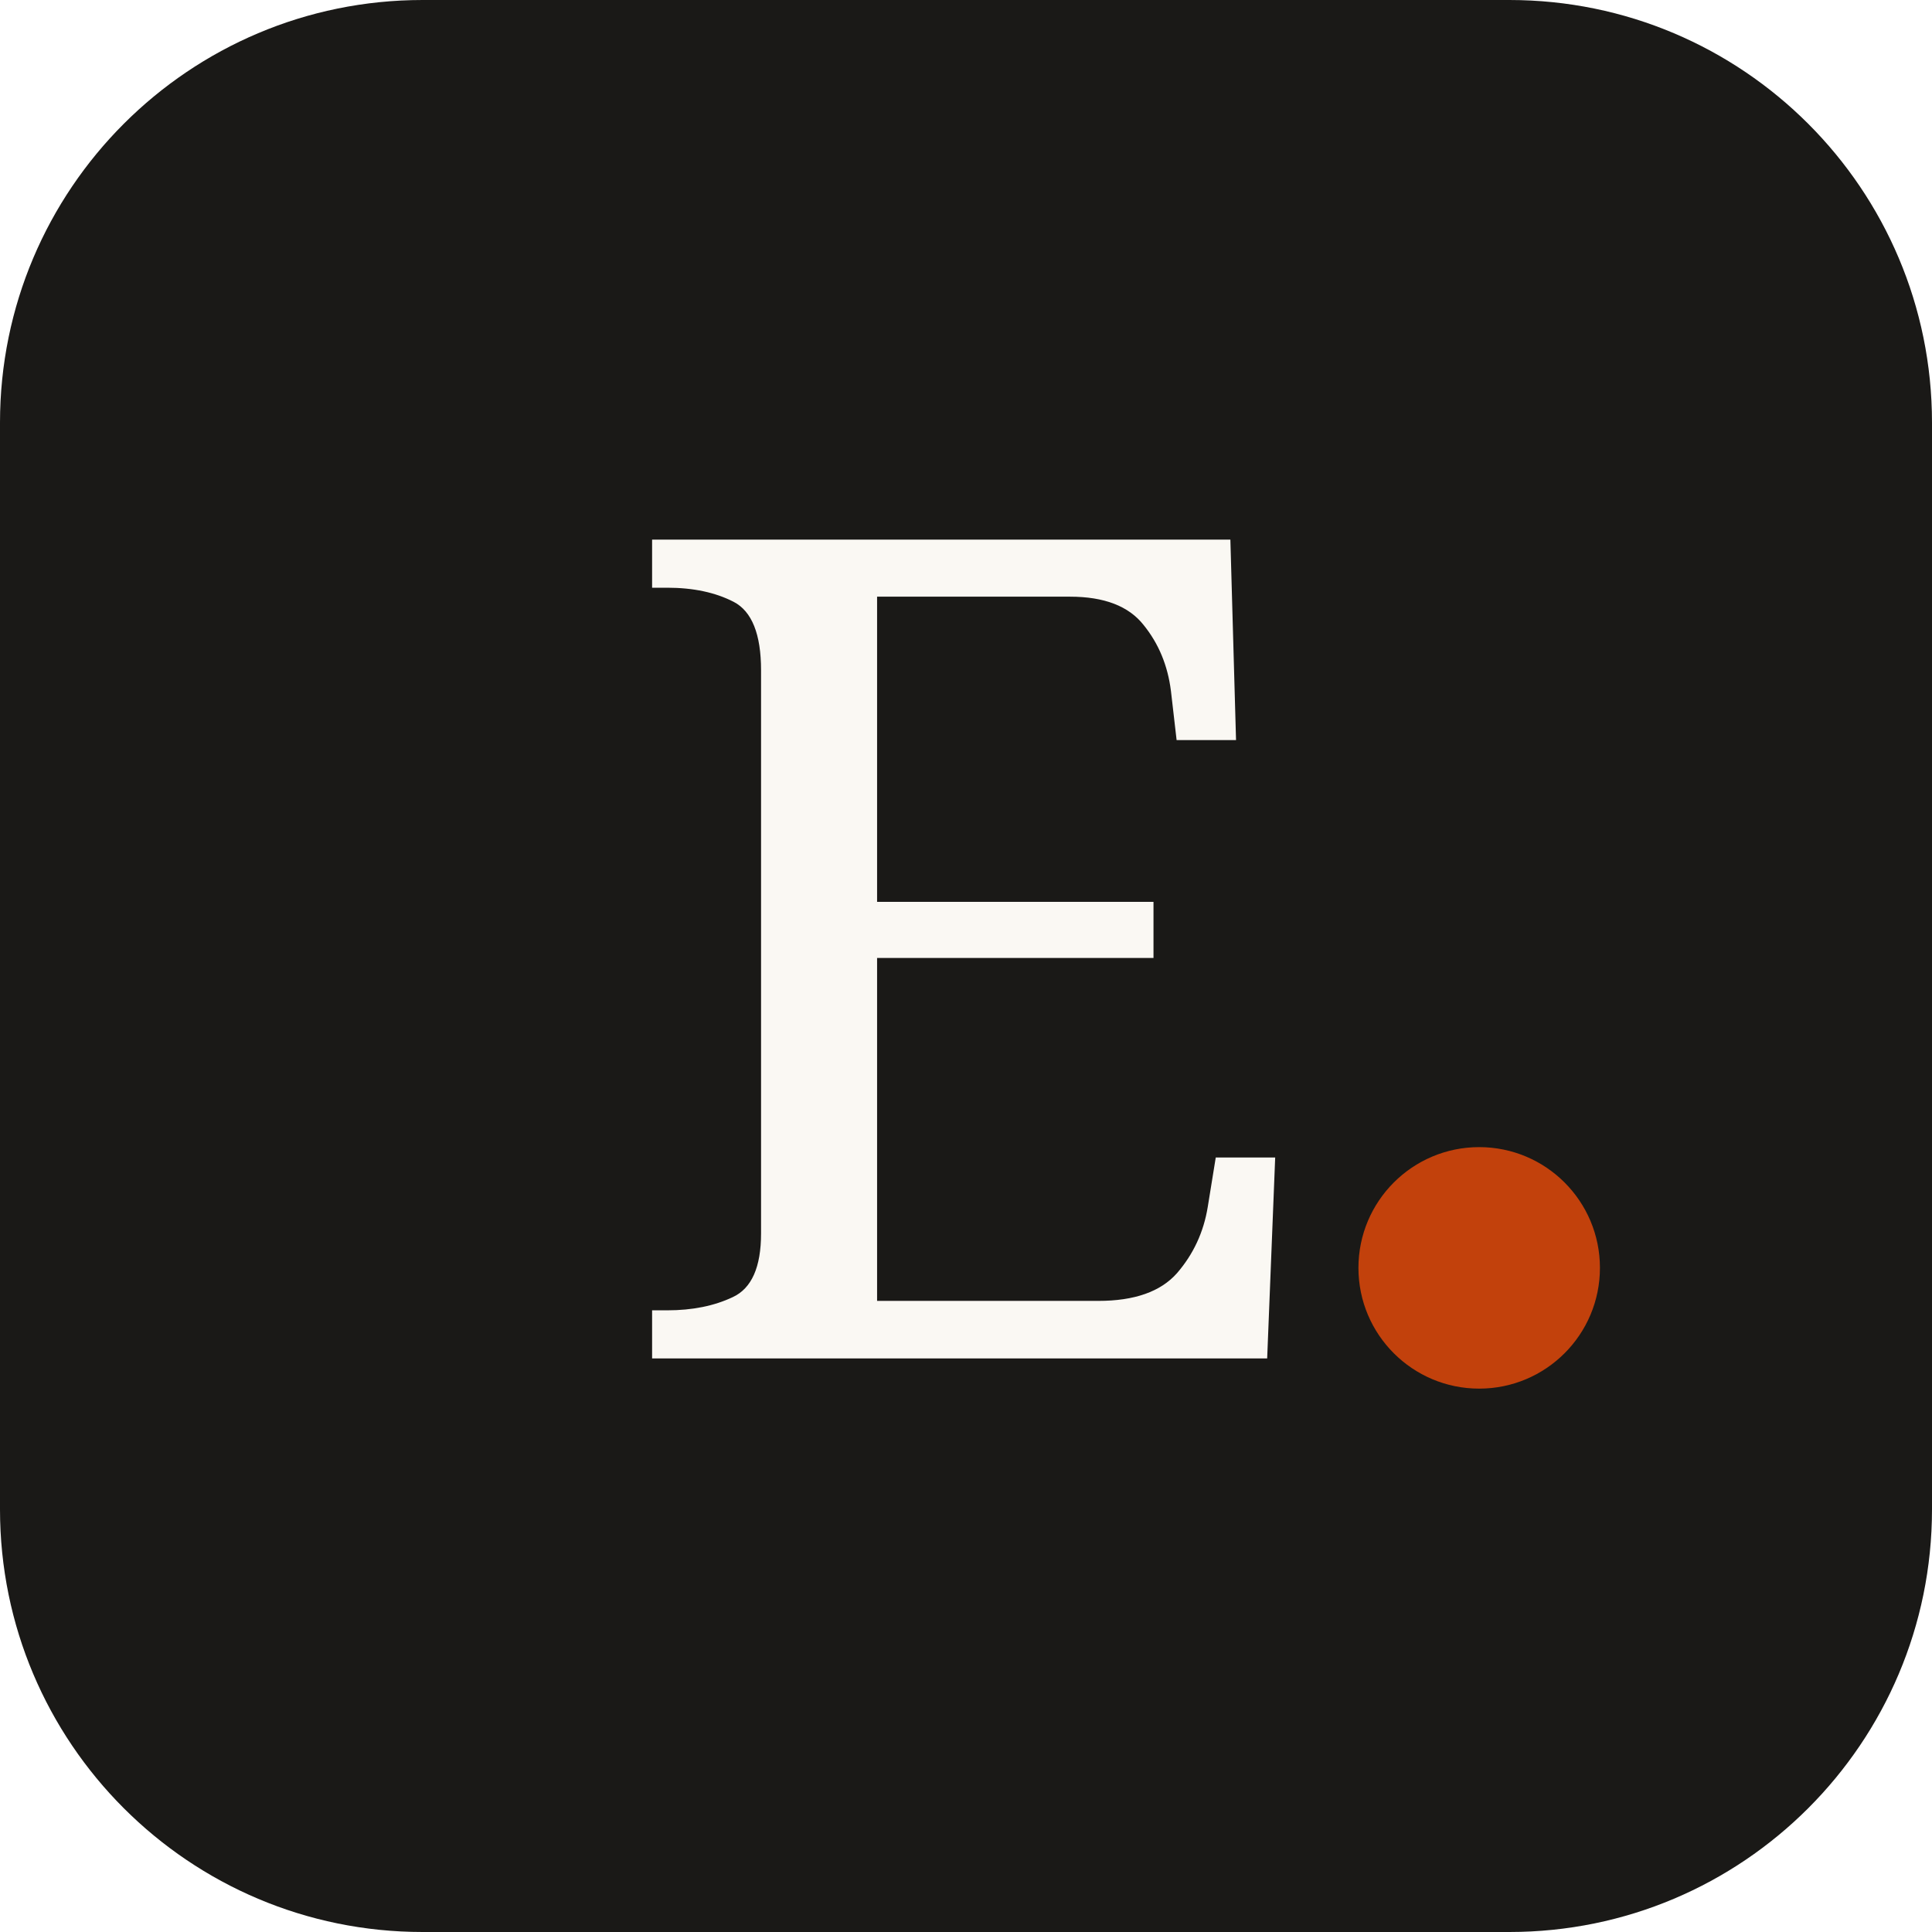
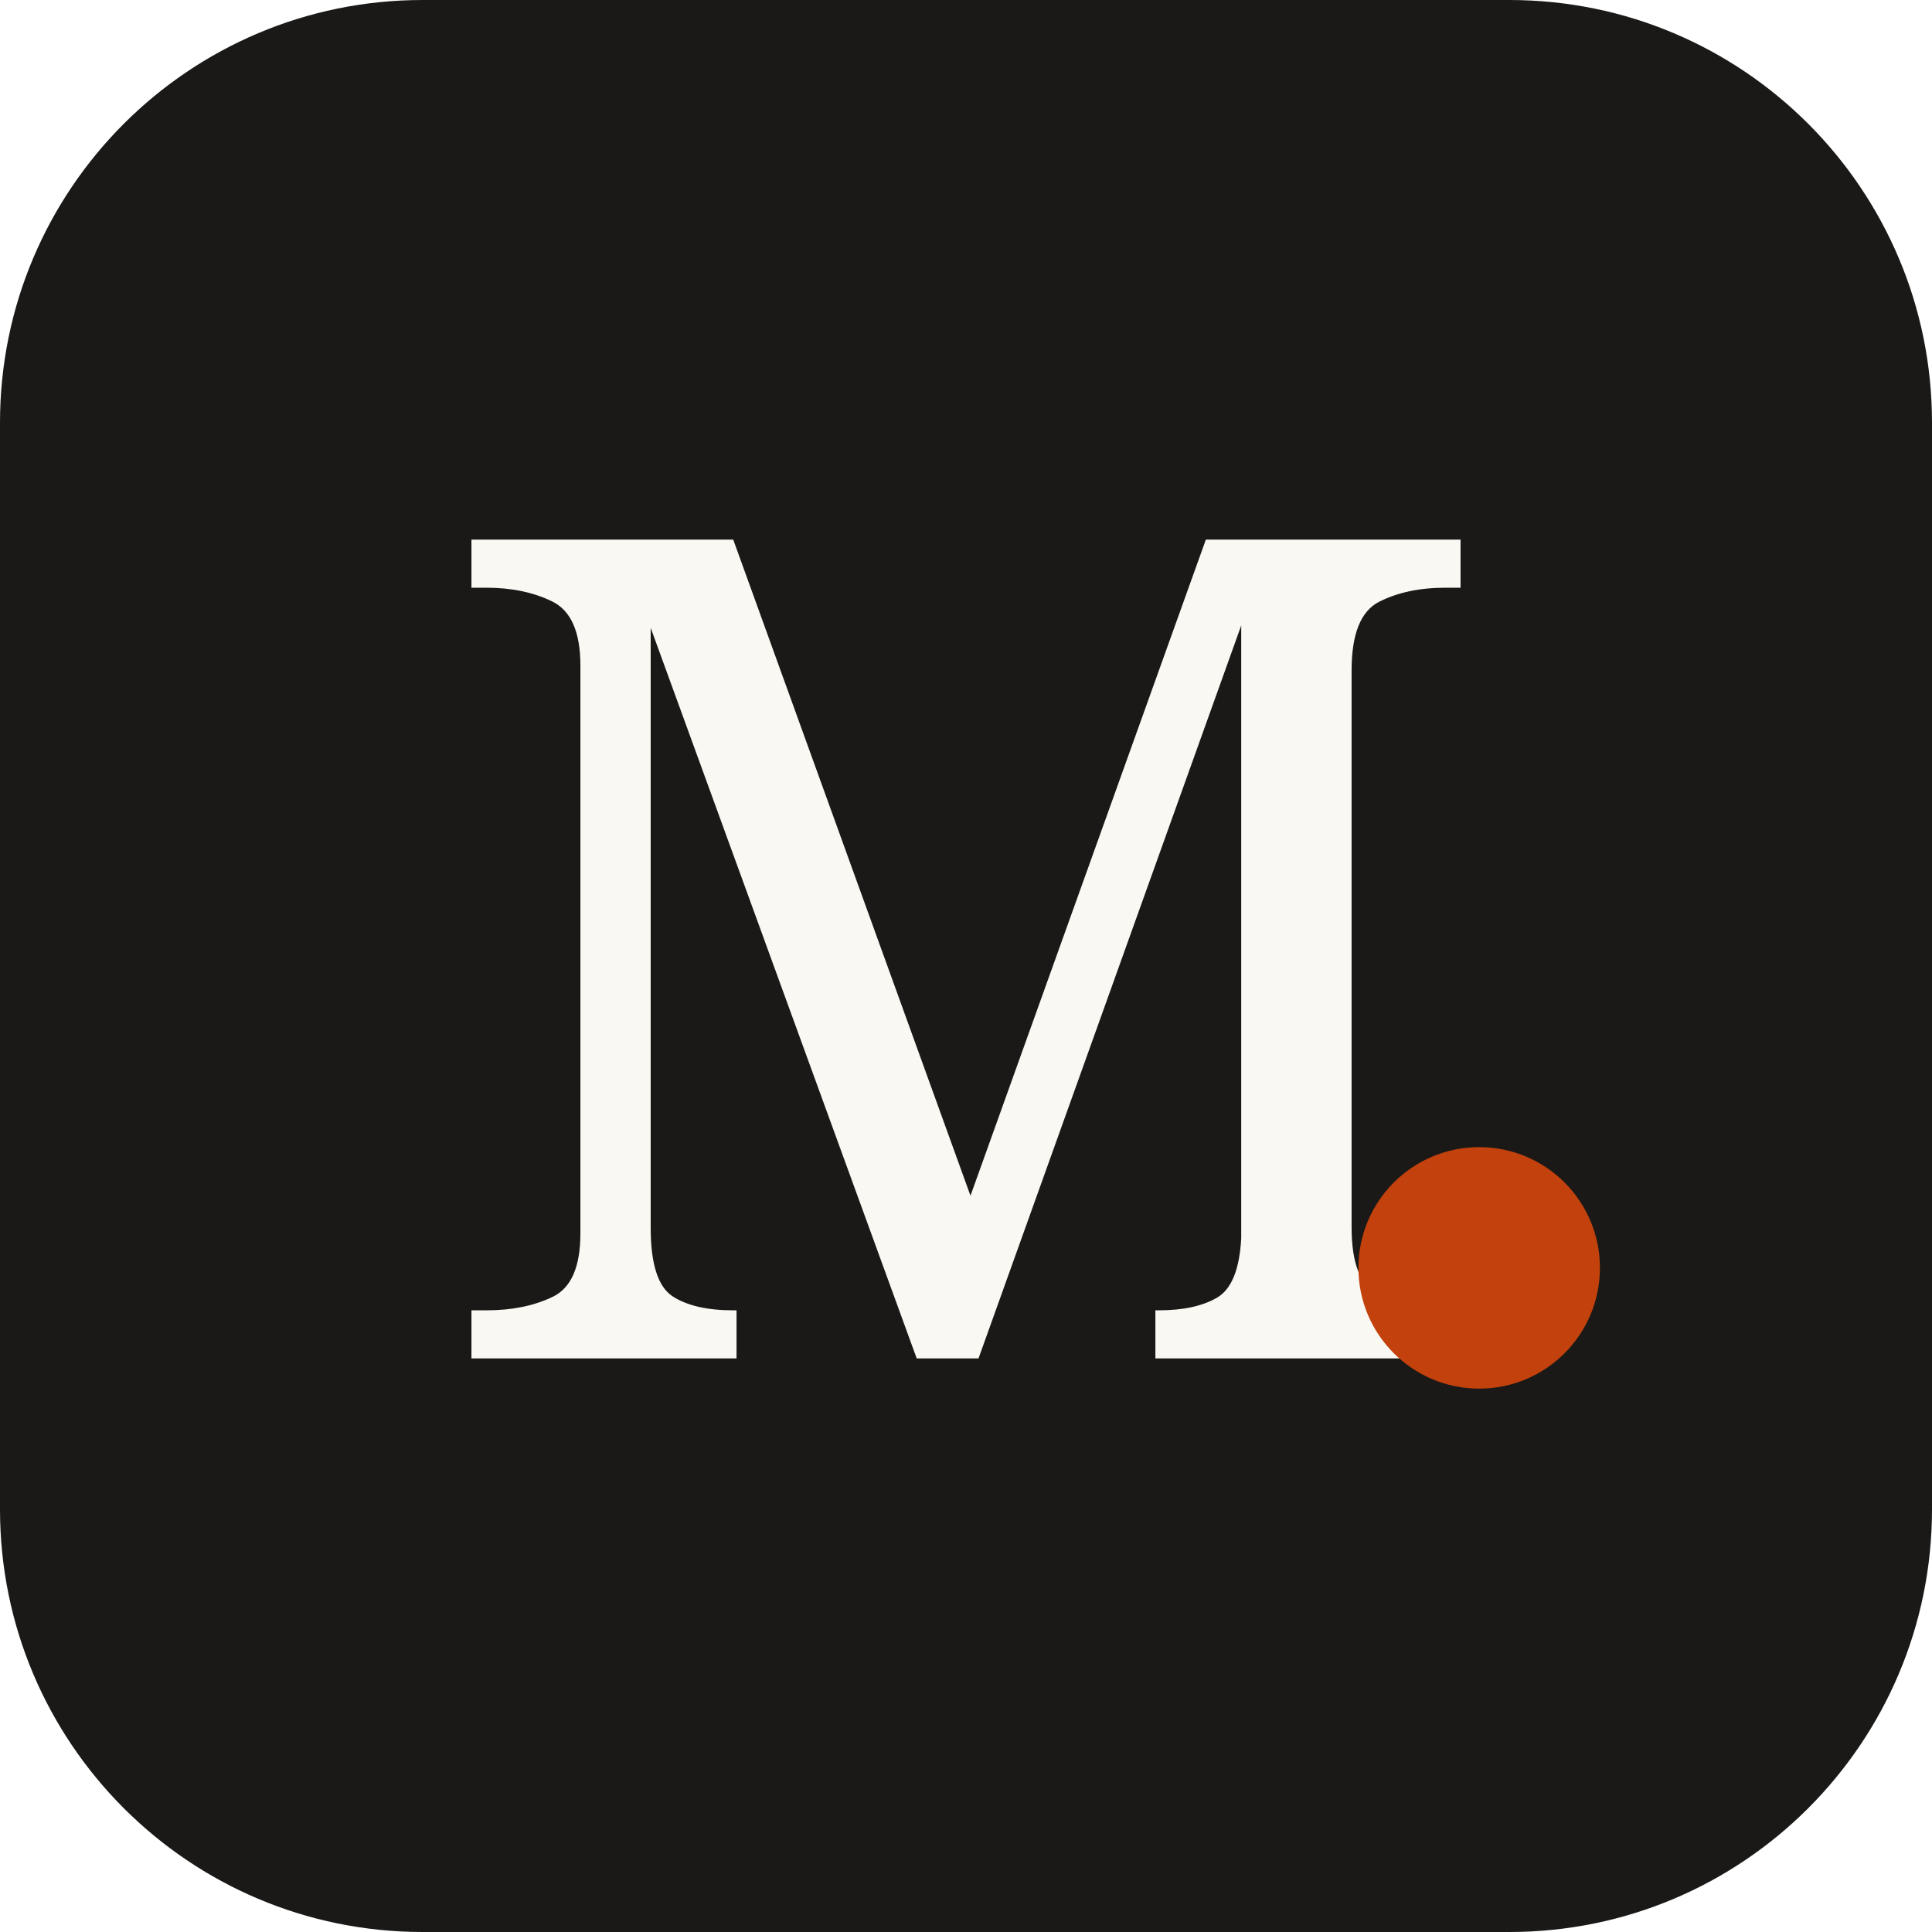
<svg xmlns="http://www.w3.org/2000/svg" viewBox="0 0 64 64">
  <rect width="64" height="64" rx="14" fill="#1a1917" />
-   <text x="32" y="45" text-anchor="middle" font-family="Georgia,serif" font-size="38" fill="#faf8f3">E</text>
+   <text x="32" y="45" text-anchor="middle" font-family="Georgia,serif" font-size="38" fill="#faf8f3">M</text>
  <circle cx="49" cy="42" r="4" fill="#c2410c" />
</svg>
